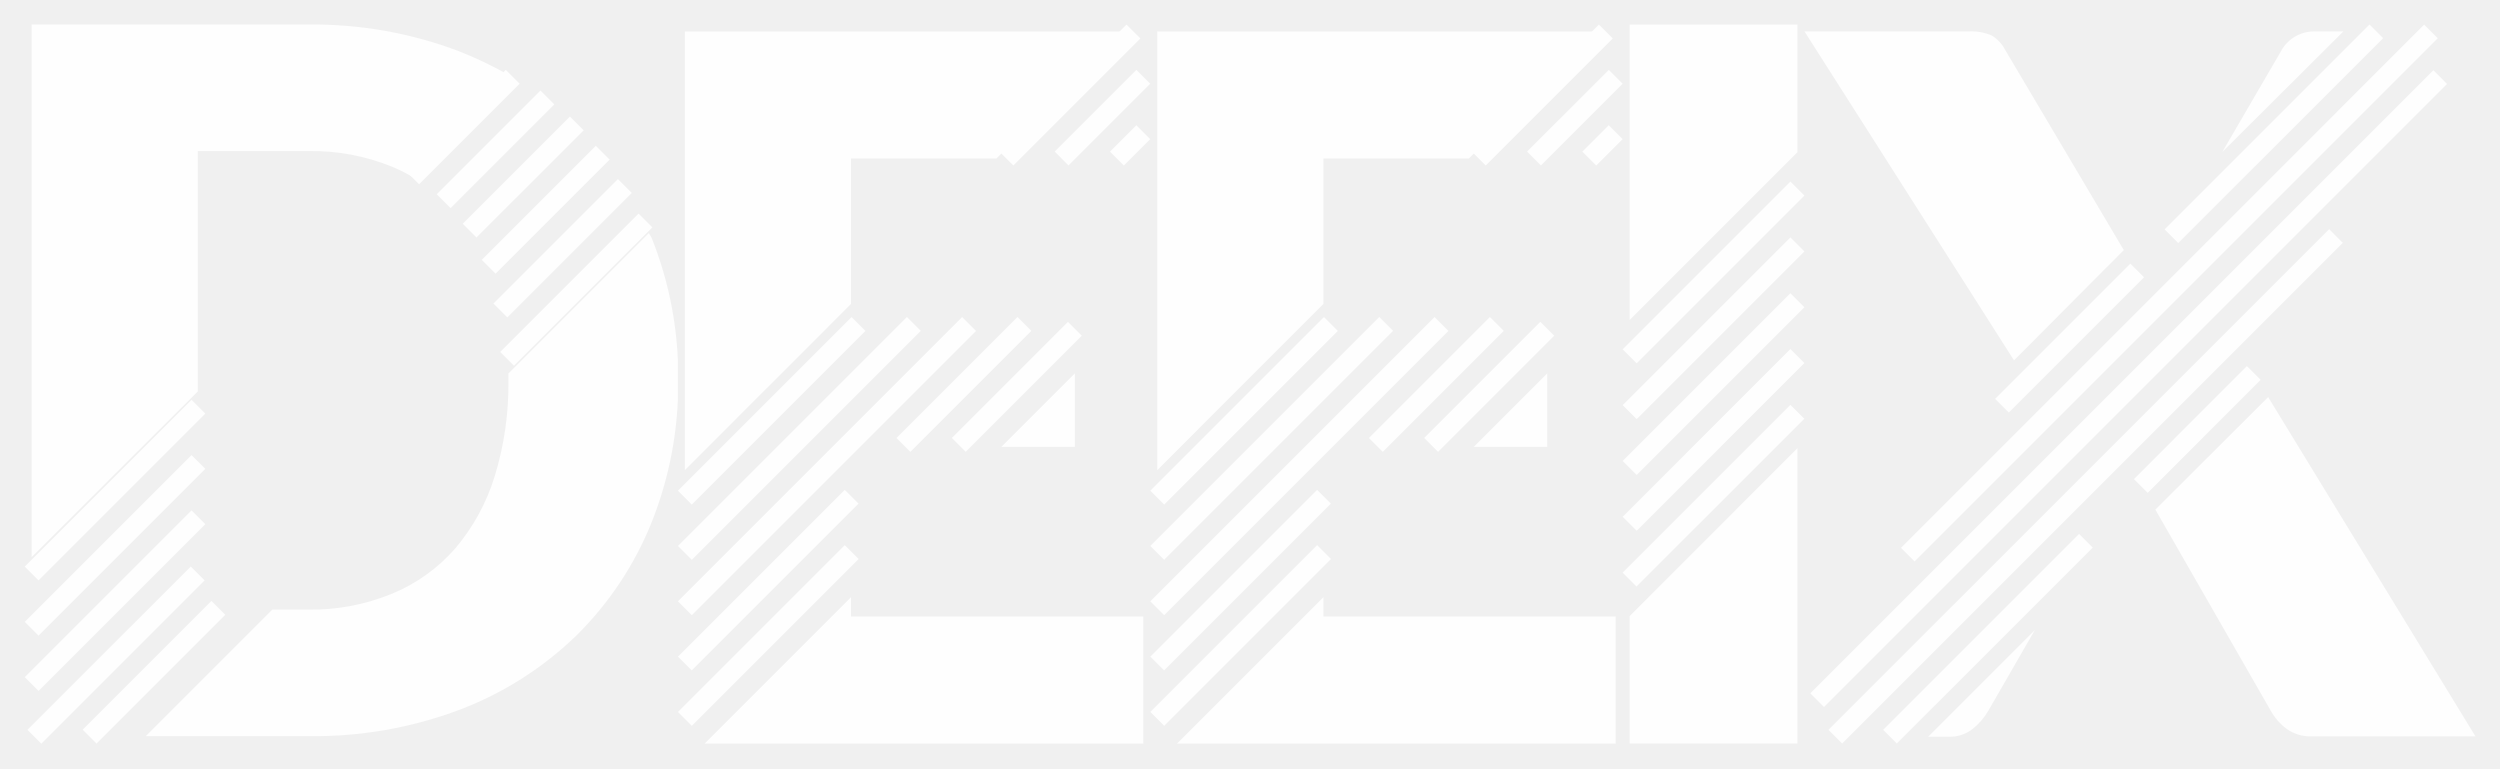
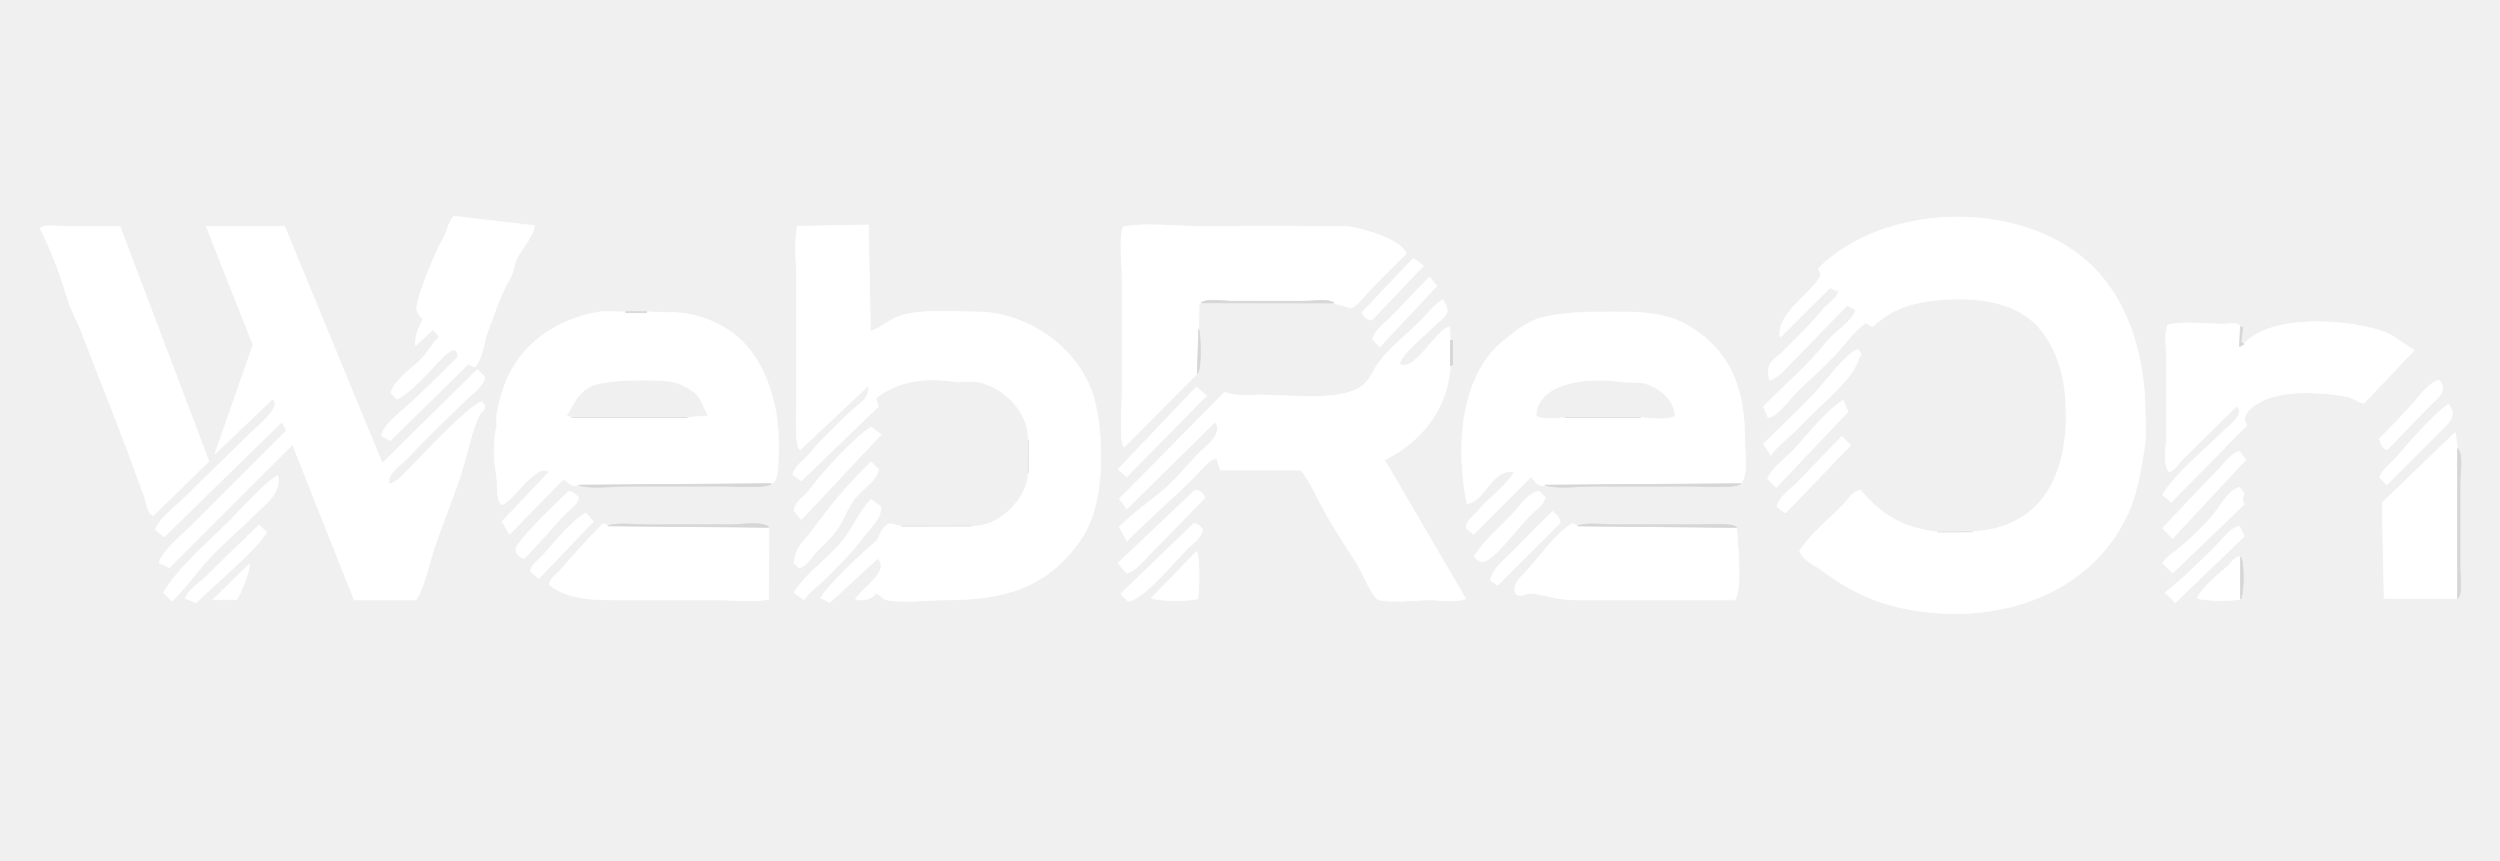
- <svg xmlns="http://www.w3.org/2000/svg" version="1.0" x="0" y="0" width="2400" height="737.487" viewBox="91.775 100.963 156.45 48.075" preserveAspectRatio="xMidYMid meet" color-interpolation-filters="sRGB">
-   <g>
-     <defs>
-       <linearGradient id="92" x1="0%" y1="0%" x2="100%" y2="0%">
-         <stop offset="0%" stop-color="#fa71cd" />
-         <stop offset="100%" stop-color="#9b59b6" />
-       </linearGradient>
-       <linearGradient id="93" x1="0%" y1="0%" x2="100%" y2="0%">
-         <stop offset="0%" stop-color="#f9d423" />
-         <stop offset="100%" stop-color="#f83600" />
-       </linearGradient>
-       <linearGradient id="94" x1="0%" y1="0%" x2="100%" y2="0%">
-         <stop offset="0%" stop-color="#0064d2" />
-         <stop offset="100%" stop-color="#1cb0f6" />
-       </linearGradient>
-       <linearGradient id="95" x1="0%" y1="0%" x2="100%" y2="0%">
-         <stop offset="0%" stop-color="#f00978" />
-         <stop offset="100%" stop-color="#3f51b1" />
-       </linearGradient>
-       <linearGradient id="96" x1="0%" y1="0%" x2="100%" y2="0%">
-         <stop offset="0%" stop-color="#7873f5" />
-         <stop offset="100%" stop-color="#ec77ab" />
-       </linearGradient>
-       <linearGradient id="97" x1="0%" y1="0%" x2="100%" y2="0%">
-         <stop offset="0%" stop-color="#f9d423" />
-         <stop offset="100%" stop-color="#e14fad" />
-       </linearGradient>
-       <linearGradient id="98" x1="0%" y1="0%" x2="100%" y2="0%">
-         <stop offset="0%" stop-color="#009efd" />
-         <stop offset="100%" stop-color="#2af598" />
-       </linearGradient>
-       <linearGradient id="99" x1="0%" y1="0%" x2="100%" y2="0%">
-         <stop offset="0%" stop-color="#ffcc00" />
-         <stop offset="100%" stop-color="#00b140" />
-       </linearGradient>
-       <linearGradient id="100" x1="0%" y1="0%" x2="100%" y2="0%">
-         <stop offset="0%" stop-color="#d51007" />
-         <stop offset="100%" stop-color="#ff8177" />
-       </linearGradient>
-       <linearGradient id="102" x1="0%" y1="0%" x2="100%" y2="0%">
-         <stop offset="0%" stop-color="#a2b6df" />
-         <stop offset="100%" stop-color="#0c3483" />
-       </linearGradient>
-       <linearGradient id="103" x1="0%" y1="0%" x2="100%" y2="0%">
-         <stop offset="0%" stop-color="#7ac5d8" />
-         <stop offset="100%" stop-color="#eea2a2" />
-       </linearGradient>
-       <linearGradient id="104" x1="0%" y1="0%" x2="100%" y2="0%">
-         <stop offset="0%" stop-color="#00ecbc" />
-         <stop offset="100%" stop-color="#007adf" />
-       </linearGradient>
-       <linearGradient id="105" x1="0%" y1="0%" x2="100%" y2="0%">
-         <stop offset="0%" stop-color="#b88746" />
-         <stop offset="100%" stop-color="#fdf5a6" />
-       </linearGradient>
-     </defs>
-     <g fill="#fff" class="iconlettersvg-g iconlettersvg" transform="translate(93.30875,102.4981)">
-       <g>
-         <g class="tp-name">
-           <g transform="scale(1)">
-             <g transform="translate(0, 0)">
-               <g class="name-imagesvg">
-                 <g>
-                   <rect fill="#fff" fill-opacity="0" stroke-width="2" x="0" y="0" width="40.888" height="45" class="image-rect" />
-                   <svg filter="url(#colors466304204)" x="0" y="0" width="40.888" height="45" filtersec="colorsf6204712405" class="image-svg-svg primary" style="overflow: visible;">
-                     <svg viewBox="0 0 51.61 56.83">
-                       <path fill="#000000" d="M4.585 55.73L14.76 45.555l1.096 1.096L5.681 56.826zM.22 55.741l12.905-12.904 1.096 1.096L1.316 56.837zM.006 51.579l13.18-13.18 1.09 1.088-13.181 13.18zM.006 47.209l13.18-13.18 1.089 1.088-13.18 13.18zM.006 42.839l13.18-13.18 1.089 1.088-13.18 13.18zM37.583 25.875l10.932-10.931 1.09 1.089-10.933 10.931zM37.045 22.05l9.836-9.836 1.096 1.096-9.836 9.836zM36.125 18.6l9.015-9.015 1.09 1.089-9.016 9.015zM34.62 15.742l8.472-8.471L44.18 8.36l-8.471 8.47zM32.565 13.41l8.195-8.195 1.096 1.096-8.195 8.195zM30.075 11.531l7.948-7.948 1.096 1.096-7.948 7.948z" />
-                       <path d="M49.33 16.48l-11.1 11.1v.54a24.67 24.67 0 0 1-1.08 7.57 16.14 16.14 0 0 1-3.11 5.7 13.38 13.38 0 0 1-5 3.59 16.75 16.75 0 0 1-6.68 1.26h-2.79l-10 10h12.84a32.72 32.72 0 0 0 12-2.1 27 27 0 0 0 9.21-5.87 26.38 26.38 0 0 0 5.93-8.93 29.58 29.58 0 0 0 2.1-11.26 29.48 29.48 0 0 0-2.1-11.22z" fill="#000000" />
-                       <path d="M13.68 10h8.73a16.75 16.75 0 0 1 6.68 1.26 13.12 13.12 0 0 1 1.5.75l7.91-7.88a31 31 0 0 0-4.13-2A32.51 32.51 0 0 0 22.41 0H.55v42.09L13.68 29z" fill="#000000" />
-                     </svg>
-                   </svg>
-                   <defs>
-                     <filter id="colors466304204">
-                       <feColorMatrix type="matrix" values="0 0 0 0 0.996  0 0 0 0 0.996  0 0 0 0 0.996  0 0 0 1 0" class="icon-feColorMatrix " />
-                     </filter>
-                     <filter id="colorsf6204712405">
-                       <feColorMatrix type="matrix" values="0 0 0 0 0.996  0 0 0 0 0.996  0 0 0 0 0.996  0 0 0 1 0" class="icon-fecolormatrix" />
-                     </filter>
-                     <filter id="colorsb740093589">
-                       <feColorMatrix type="matrix" values="0 0 0 0 0  0 0 0 0 0  0 0 0 0 0  0 0 0 1 0" class="icon-fecolormatrix" />
-                     </filter>
-                   </defs>
-                 </g>
-               </g>
-             </g>
-             <g transform="translate(40.88835, 0)">
-               <g class="name-imagesvg">
-                 <g>
-                   <rect fill="#fff" fill-opacity="0" stroke-width="2" x="0" y="0" width="29.562" height="45" class="image-rect" />
-                   <svg filter="url(#colors6231541235)" x="0" y="0" width="29.562" height="45" filtersec="colorsf4354163236" class="image-svg-svg primary" style="overflow: visible;">
-                     <svg viewBox="0 0 37.33 56.83">
-                       <path fill="#000000" d="M13.68 10.59h11.49L35.22.55H.55v34.67l13.13-13.14V10.59zM34.147 10.046l2.086-2.086 1.096 1.096-2.086 2.086zM29.779 10.04l6.456-6.455L37.33 4.68l-6.456 6.456z" />
-                       <path fill="#000000" d="M25.413 10.045L35.453.005 36.55 1.1 26.509 11.14z" />
-                       <path fill="#000000" d="M31.37 33.38v-5.81l-5.81 5.81h5.81zM13.68 45.26L2.11 56.83h34.67V46.78h-23.1v-1.52z" />
-                       <path fill="#000000" d="M21.647 32.673l9.178-9.178 1.096 1.096-9.178 9.178zM.003 54.326l13.18-13.18 1.097 1.096L1.1 55.422zM17.276 32.675l9.56-9.56 1.096 1.096-9.56 9.56zM.003 49.956l13.18-13.18 1.09 1.089-13.181 13.18zM0 45.583l22.465-22.465 1.096 1.096L1.096 46.679zM.002 41.208l18.095-18.095 1.096 1.096L1.098 42.304zM0 36.843l13.725-13.725 1.096 1.096L1.096 37.939z" />
-                     </svg>
-                   </svg>
-                   <defs>
-                     <filter id="colors6231541235">
-                       <feColorMatrix type="matrix" values="0 0 0 0 0.996  0 0 0 0 0.996  0 0 0 0 0.996  0 0 0 1 0" class="icon-fecolormatrix" />
-                     </filter>
-                     <filter id="colorsf4354163236">
-                       <feColorMatrix type="matrix" values="0 0 0 0 0.996  0 0 0 0 0.996  0 0 0 0 0.996  0 0 0 1 0" class="icon-fecolormatrix" />
-                     </filter>
-                     <filter id="colorsb1021281284">
-                       <feColorMatrix type="matrix" values="0 0 0 0 0  0 0 0 0 0  0 0 0 0 0  0 0 0 1 0" class="icon-fecolormatrix" />
-                     </filter>
-                   </defs>
-                 </g>
-               </g>
-             </g>
-             <g transform="translate(70.45048, 0)">
-               <g class="name-imagesvg">
-                 <g>
-                   <rect fill="#fff" fill-opacity="0" stroke-width="2" x="0" y="0" width="29.562" height="45" class="image-rect" />
-                   <svg filter="url(#colors2188168980)" x="0" y="0" width="29.562" height="45" filtersec="colorsf8731401853" class="image-svg-svg primary" style="overflow: visible;">
-                     <svg viewBox="0 0 37.33 56.83">
-                       <path fill="#000000" d="M13.68 10.59h11.49L35.22.55H.55v34.67l13.13-13.14V10.59zM34.147 10.046l2.086-2.086 1.096 1.096-2.086 2.086zM29.779 10.04l6.456-6.455L37.33 4.68l-6.456 6.456z" />
-                       <path fill="#000000" d="M25.413 10.045L35.453.005 36.55 1.1 26.509 11.14z" />
-                       <path fill="#000000" d="M31.37 33.38v-5.81l-5.81 5.81h5.81zM13.68 45.26L2.11 56.83h34.67V46.78h-23.1v-1.52z" />
-                       <path fill="#000000" d="M21.647 32.673l9.178-9.178 1.096 1.096-9.178 9.178zM.003 54.326l13.18-13.18 1.097 1.096L1.1 55.422zM17.276 32.675l9.56-9.56 1.096 1.096-9.56 9.56zM.003 49.956l13.18-13.18 1.09 1.089-13.181 13.18zM0 45.583l22.465-22.465 1.096 1.096L1.096 46.679zM.002 41.208l18.095-18.095 1.096 1.096L1.098 42.304zM0 36.843l13.725-13.725 1.096 1.096L1.096 37.939z" />
-                     </svg>
-                   </svg>
-                   <defs>
-                     <filter id="colors2188168980">
-                       <feColorMatrix type="matrix" values="0 0 0 0 0.996  0 0 0 0 0.996  0 0 0 0 0.996  0 0 0 1 0" class="icon-fecolormatrix" />
-                     </filter>
-                     <filter id="colorsf8731401853">
-                       <feColorMatrix type="matrix" values="0 0 0 0 0.996  0 0 0 0 0.996  0 0 0 0 0.996  0 0 0 1 0" class="icon-fecolormatrix" />
-                     </filter>
-                     <filter id="colorsb2987881438">
-                       <feColorMatrix type="matrix" values="0 0 0 0 0  0 0 0 0 0  0 0 0 0 0  0 0 0 1 0" class="icon-fecolormatrix" />
-                     </filter>
-                   </defs>
-                 </g>
-               </g>
-             </g>
-             <g transform="translate(100.0126, 0)">
-               <g class="name-imagesvg">
-                 <g>
-                   <rect fill="#fff" fill-opacity="0" stroke-width="2" x="0" y="0" width="11.376" height="45" class="image-rect" />
-                   <svg filter="url(#colors3073098800)" x="0" y="0" width="11.376" height="45" filtersec="colorsf711470768" class="image-svg-svg primary" style="overflow: visible;">
-                     <svg viewBox="0 0 14.23 56.28">
-                       <path fill="#000000" d="M13.68 0H.55v23.12L13.68 9.99V0zM0 42.898l13.13-13.13 1.09 1.088L1.087 43.987zM0 38.528l13.13-13.131 1.096 1.096-13.13 13.131zM0 34.158l13.13-13.131 1.096 1.096-13.13 13.13zM-.001 29.788L13.13 16.657l1.096 1.096-13.131 13.13zM-.001 25.418L13.13 12.287l1.096 1.096-13.131 13.13z" />
-                       <path fill="#000000" d="M.55 46.3v9.98h13.13V33.16L.55 46.3z" />
-                     </svg>
-                   </svg>
-                   <defs>
-                     <filter id="colors3073098800">
-                       <feColorMatrix type="matrix" values="0 0 0 0 0.996  0 0 0 0 0.996  0 0 0 0 0.996  0 0 0 1 0" class="icon-fecolormatrix" />
-                     </filter>
-                     <filter id="colorsf711470768">
-                       <feColorMatrix type="matrix" values="0 0 0 0 0.996  0 0 0 0 0.996  0 0 0 0 0.996  0 0 0 1 0" class="icon-fecolormatrix" />
-                     </filter>
-                     <filter id="colorsb6537882220">
-                       <feColorMatrix type="matrix" values="0 0 0 0 0  0 0 0 0 0  0 0 0 0 0  0 0 0 1 0" class="icon-fecolormatrix" />
-                     </filter>
-                   </defs>
-                 </g>
-               </g>
-             </g>
-             <g transform="translate(111.3883, 0)">
-               <g class="name-imagesvg">
-                 <g>
-                   <rect fill="#fff" fill-opacity="0" stroke-width="2" x="0" y="0" width="41.994" height="45" class="image-rect" />
-                   <svg filter="url(#colors327414776)" x="0" y="0" width="41.994" height="45" filtersec="colorsf8303666652" class="image-svg-svg primary" style="overflow: visible;">
-                     <svg viewBox="0 0 53.54 57.38">
-                       <path d="M11.51 56.83a2.9 2.9 0 0 0 1.93-.64 5.15 5.15 0 0 0 1.24-1.45l3.7-6.42-8.51 8.51zM16 2A2.92 2.92 0 0 0 14.93.87a4.19 4.19 0 0 0-1.87-.32H0L16.72 26.8l8.76-8.8zM40.64.55A3 3 0 0 0 38 2.17l-4.66 8L43 .55z" fill="#000000" />
-                       <path d="M28 38.71l9.18 16a4.66 4.66 0 0 0 1.26 1.47 3.24 3.24 0 0 0 2.06.62h13.04L37 29.73z" fill="#000000" />
-                       <path fill="#000000" d="M26.289 36.276l9.015-9.016 1.096 1.096-9.015 9.016zM6.28 56.282l15.633-15.634 1.09 1.09L7.367 57.37zM1.914 56.28l39.952-39.95 1.089 1.088L3.003 57.37zM.468 53.366L50.185 3.649l1.089 1.09L1.557 54.454zM7.699 41.755L49.446.007l1.09 1.089L8.787 42.844zM28.736 16.347L45.084 0l1.089 1.09-16.348 16.347zM15.214 29.87l10.79-10.79 1.09 1.089-10.79 10.79z" />
-                     </svg>
-                   </svg>
-                   <defs>
-                     <filter id="colors327414776">
-                       <feColorMatrix type="matrix" values="0 0 0 0 0.996  0 0 0 0 0.996  0 0 0 0 0.996  0 0 0 1 0" class="icon-fecolormatrix" />
-                     </filter>
-                     <filter id="colorsf8303666652">
-                       <feColorMatrix type="matrix" values="0 0 0 0 0.996  0 0 0 0 0.996  0 0 0 0 0.996  0 0 0 1 0" class="icon-fecolormatrix" />
-                     </filter>
-                     <filter id="colorsb2587776733">
-                       <feColorMatrix type="matrix" values="0 0 0 0 0  0 0 0 0 0  0 0 0 0 0  0 0 0 1 0" class="icon-fecolormatrix" />
-                     </filter>
-                   </defs>
-                 </g>
-               </g>
-             </g>
-           </g>
-         </g>
-       </g>
-     </g>
-     <defs v-gra="od" />
-   </g>
+ <svg xmlns="http://www.w3.org/2000/svg" viewBox="0 0 851 293" width="851" height="293">
+   <path d="M181.87 76.8C181.63 80.38 177.63 84.56 176.03 87.83C175.28 89.36 174.96 91.06 174.49 92.67C173.96 94.51 172.74 96.19 171.93 97.86C169.58 102.65 167.87 108.01 166 112.9C164.63 116.49 164.38 122.1 161.59 124.89C160.83 124.59 160.07 124.28 159.31 123.98C150.49 132.64 141.68 141.3 132.87 149.96C131.88 149.43 130.89 148.9 129.91 148.37C130.11 145.26 135.49 140.97 137.8 138.94C143.89 133.56 149.98 127.38 155.89 121.47C155.57 116.66 151.89 120.46 150.19 122.16C146.73 125.62 139.35 134.19 135.15 135.83C134.46 135.15 133.78 134.46 133.1 133.78C133.26 131.66 135.88 129.18 137.43 127.63C139.72 125.34 142.49 123.54 144.49 121.02C146.19 118.88 147.54 116.6 149.51 114.64C148.82 113.8 148.14 112.97 147.46 112.13C145.48 113.95 143.5 115.78 141.53 117.6C141.03 114.98 142.64 110.93 144.04 108.71C143.36 108.01 141.94 106.47 141.86 105.45C141.53 101.59 148.58 84.92 150.8 81.29C152.3 78.86 152.49 75.73 154.52 73.61C163.64 74.68 172.75 75.74 181.87 76.8ZM659.63 181.08C663.54 181.06 667.44 181.04 671.35 181.02C694.49 179.76 703.32 162.64 703.32 141.53C703.32 130.88 701.61 121.66 695.33 113.06C687.38 102.17 671.87 101 659.79 102.1C651.14 102.89 643.92 105.02 637.45 111.22C636.69 110.76 635.93 110.31 635.17 109.85C632.49 111.61 629.66 114.9 627.65 117.37C622.89 123.24 616.75 128.27 611.47 133.55C609.02 136 605.24 141.49 601.9 142.21C601.37 140.92 600.84 139.63 600.3 138.34C607.33 131.31 615.59 124.18 621.73 116.46C624.65 112.78 629.97 110.08 631.75 105.52C630.77 104.99 629.78 104.46 628.79 103.93C622.65 110.07 616.91 116.26 610.79 122.39C608.7 124.47 605.17 128.84 602.35 129.45C602.09 128.13 601.78 126.09 602.21 124.75C602.91 122.6 605.56 121.09 607.06 119.57C611.49 115.04 616.43 110.47 620.36 105.52C622.02 103.43 625.26 101.78 625.83 99.14C624.84 98.76 623.85 98.38 622.87 98C617.24 103.62 611.62 109.24 606 114.86C604.46 106.75 616.76 99.96 619.9 93.67C619.6 92.91 619.3 92.15 618.99 91.39C641.28 69.1 686.98 67.85 710.6 89.13C725.02 102.13 730.21 122.18 730.21 141.07C730.21 144.14 730.67 147.61 730.2 150.63C728.81 159.47 727.76 167.87 723.74 176.09C710.82 202.56 680.49 212.25 652.48 207.86C639.23 205.79 630.64 201.81 619.89 193.96C617.26 192.04 613.88 190.81 612.61 187.57C616.22 181.82 622.34 177.02 627.2 172.07C629.16 170.06 630.37 167.42 633.35 166.83C640.36 175.47 648.45 179.93 659.63 181.08ZM306.83 179.09C314.88 179.07 322.92 179.05 330.97 179.04C339.79 179.73 349.99 169.64 349.98 160.95C349.99 157.3 350 153.65 350.01 150C350.42 140.45 341.84 131.78 332.88 129.99C330.25 129.47 327.42 130.31 324.78 129.89C315.31 128.41 305.61 129.51 298.1 135.6C298.4 136.52 298.71 137.43 299.01 138.34C290.28 146.77 281.54 155.2 272.8 163.64C271.82 162.95 270.83 162.27 269.84 161.59C270.48 158.62 273.89 156.61 275.77 154.29C279.74 149.39 284.72 144.82 289.23 140.4C291.92 137.76 296.46 135.62 295.59 131.27C287.84 138.57 280.1 145.86 272.35 153.15C270.35 151.84 271.21 137.88 271.21 134.69C271.21 121.93 271.21 109.17 271.21 96.4C271.21 90.23 270.23 83.05 271.44 77.03C279.49 76.88 287.54 76.73 295.59 76.58C295.82 88.66 296.05 100.73 296.28 112.81C300.11 111.54 303.28 108.22 307.53 107.2C315.46 105.31 324.3 106.2 332.51 106.2C350.34 106.2 368.52 119.28 372.77 137.06C374.31 143.5 374.68 149.81 374.68 156.57C374.68 165.51 372.94 176.65 367.6 184.13C355.81 200.63 341.16 204.2 321.57 204.2C317.11 204.2 305.23 205.33 301.6 204.12C300.53 203.76 299.39 202.46 298.33 201.92C296.16 204.09 294.34 204.59 291.26 203.98C293.1 200.3 303.34 194.63 298.78 190.07C293.31 195.09 287.84 200.1 282.38 205.12C281.39 204.58 280.4 204.05 279.41 203.52C281.32 199.7 294.22 187.51 297.87 184.6C300.03 182.89 299.07 180.13 302.89 178.22C304.2 178.51 305.52 178.8 306.83 179.09ZM40.8 77.03C50.9 103.7 61 130.36 71.11 157.03C64.8 163.18 58.5 169.33 52.19 175.49C50.04 174.81 49.91 170.97 49.14 168.96C46.95 163.21 44.97 157.43 42.76 151.64C37.89 138.88 32.6 125.71 27.72 112.9C26.25 109.06 23.99 105.18 22.88 101.33C20.63 93.54 17.32 85.01 13.67 77.72C15.45 76.33 18.98 77.03 21.2 77.03C27.73 77.03 34.26 77.03 40.8 77.03ZM96.86 77.04C107.95 103.93 119.04 130.82 130.13 157.71C140.92 147.08 151.71 136.44 162.5 125.8C163.33 126.64 164.17 127.48 165 128.31C164.81 131.28 160.47 134.22 158.39 136.29C151.96 142.73 145.48 148.55 139.48 155.2C137.34 157.58 131.74 160.99 132.41 164.55C134.51 165.2 139.26 159.52 140.85 157.94C145.35 153.43 159.01 138.64 163.86 136.74C164.47 137.35 165.09 137.83 164.99 138.78C164.88 139.83 163.71 140.27 163.27 141.16C161.46 144.78 160.12 149.59 159.16 153.47C156.37 164.77 151.43 175.76 147.77 186.74C146.29 191.18 144.22 200.89 141.53 204.2C134.54 204.2 127.55 204.2 120.56 204.2C113.57 186.58 106.58 168.95 99.59 151.33C85.62 165.31 71.64 179.29 57.66 193.26C56.52 192.73 55.38 192.2 54.24 191.67C54.47 188.3 62.54 181.55 65.18 178.91C76.04 168.04 86.73 157.36 97.54 146.54C97.01 145.56 96.48 144.57 95.95 143.58C82.58 156.65 69.21 169.71 55.84 182.78C54.85 181.94 53.86 181.11 52.87 180.27C54.47 176.19 59.43 172.81 62.45 169.79C69.91 162.33 77.44 155.25 85.01 147.68C87.13 145.56 96.51 138.29 92.76 135.83C86.22 142.06 79.69 148.29 73.16 154.52C77.49 142.14 81.82 129.75 86.15 117.37C80.83 103.93 75.51 90.48 70.19 77.04C79.08 77.04 87.97 77.04 96.86 77.04ZM454.03 103.13C452.14 101.65 447.18 102.53 444.64 102.53C436.14 102.52 427.63 102.54 419.12 102.53C416.45 102.52 410.92 101.54 408.87 103.09C408.64 103.22 408.41 103.34 408.18 103.47C408.13 106.34 408.08 109.22 408.03 112.09C407.88 117.12 407.73 122.15 407.58 127.17C399.27 135.53 390.96 143.88 382.65 152.24C380.94 150.04 381.97 138.09 381.97 134.69C381.97 121.17 381.97 107.65 381.97 94.13C381.97 90.06 380.84 80.58 382.43 77.26C390.12 75.72 399.38 77.03 407.27 77.03C423.98 77.03 440.69 76.94 457.41 77.03C461.84 77.06 477.55 81.5 478.6 86.38C474.05 90.93 469.46 95.32 465.24 99.91C463.66 101.63 461.91 104.17 459.69 104.84C457.8 104.27 455.92 103.7 454.03 103.13ZM481.11 87.97C482.25 88.81 483.39 89.64 484.53 90.48C478.68 96.63 472.83 102.79 466.98 108.94C465.14 108.82 464.5 107.93 463.56 106.43C469.41 100.28 475.26 94.13 481.11 87.97ZM486.58 94.35C487.41 95.34 488.25 96.33 489.09 97.32C482.63 104.23 476.17 111.14 469.71 118.06C468.88 117.22 468.04 116.38 467.21 115.55C467.84 112.62 471.05 110.34 473.13 108.26C477.65 103.74 482.02 98.91 486.58 94.35ZM493.7 115.78C493.7 118.66 493.7 121.55 493.7 124.44C492.77 139.09 484.21 150.12 471.31 156.57C480.5 172.3 489.69 188.02 498.89 203.75C495.76 205.24 490.1 204.2 486.58 204.2C482.95 204.2 471.81 205.38 469.04 203.96C466.95 202.89 463.46 194.27 461.95 191.91C457.59 185.11 452.91 178.13 449.22 170.92C447.36 167.29 445.45 163.23 442.82 159.99C433.7 159.99 424.59 159.99 415.47 159.99C415.02 158.62 414.56 157.25 414.1 155.89C411.26 156.5 407.9 161.05 405.81 163.1C398.48 170.28 390.78 176.93 383.57 184.15C382.73 182.55 381.89 180.96 381.06 179.36C385.2 175.22 390.35 171.4 394.96 167.74C399.75 163.93 403.86 158.65 408.04 154.38C410.44 151.92 416.73 147.54 413.65 143.58C403.62 153.46 393.59 163.33 383.57 173.21C382.73 172.07 381.89 170.93 381.06 169.79C392.99 157.71 404.91 145.63 416.84 133.55C420.78 135.09 425.37 134.46 429.6 134.46C438.77 134.46 456.09 136.81 463.55 131.49C466.42 129.43 467.3 126.24 469.27 123.54C473.1 118.29 479.01 113.77 483.62 109.17C485.91 106.87 488.31 103.52 491.14 102.1C491.78 102.93 492.73 104.8 492.63 105.9C492.49 107.6 489.53 109.64 488.4 110.76C485.09 114.07 477.88 119.77 476.32 123.75C481.17 127.52 488.73 112.23 493.42 111.22C493.51 112.74 493.61 114.26 493.7 115.78ZM212.89 106.11C212.96 106.22 213.02 106.33 213.09 106.44C215.37 106.44 217.65 106.44 219.93 106.44C220.01 106.33 220.09 106.22 220.17 106.11C225.43 106.55 230.67 105.98 235.8 107.2C252.82 111.27 260.79 123.57 264 139.62C265.2 145.64 265.03 152.15 264.83 158.39C264.76 160.36 264.59 163.88 262.55 164.64C240.68 164.8 218.8 164.96 196.93 165.13C194 166.05 193.66 163.81 191.67 163.18C185.59 169.41 179.51 175.64 173.44 181.87C172.6 180.43 171.76 178.98 170.93 177.54C176.25 171.92 181.56 166.3 186.88 160.67C182.45 157.23 174.94 170.58 170.7 171.84C168.73 169.3 169.56 165.51 169.09 162.51C168.2 156.83 167.68 151.17 169.02 145.55C169.37 144.1 168.89 142.54 169.12 141.09C169.66 137.64 170.68 133.94 171.93 130.68C177.17 116.91 189.92 108.42 203.99 106.22C206.86 105.77 209.98 106.35 212.89 106.11ZM592.55 164.65C570.36 164.81 548.16 164.97 525.97 165.13C523.42 165.99 522.58 163.62 521.22 162.27C514.69 168.8 508.15 175.34 501.62 181.87C500.78 181.19 499.95 180.5 499.11 179.82C499.14 177.02 501.34 176.12 502.97 174.11C506.75 169.45 512.29 165.83 515.52 160.67C507.81 159.13 505.41 170.98 499.34 171.39C495.74 153.38 496.51 128.16 512.1 115.78C515.93 112.73 520 109.34 524.95 108.11C532.95 106.14 540.99 106.2 549.48 106.2C558.53 106.2 567.49 106.33 575.39 111.29C590.06 120.49 593.92 133.54 593.92 150.19C593.92 154.43 595.18 161.11 592.55 164.65ZM762.62 111.22C762.53 113.47 762.44 115.73 762.34 117.98C762.84 117.71 763.33 117.43 763.82 117.16C772.92 106.63 800.37 108.71 811.94 113.13C815.59 114.52 818.41 117.4 821.83 119.19C816.13 125.2 810.43 131.2 804.74 137.2C802.6 137.06 800.95 135.29 798.8 134.93C790.6 133.59 780.48 132.79 772.46 135.46C768.9 136.65 761.73 140.71 764.85 144.72C756.27 153.46 747.68 162.19 739.1 170.93C738.11 170.09 737.12 169.26 736.14 168.42C741.2 160.34 750.1 153.55 756.87 146.77C759.04 144.61 764.31 141.11 761.43 138.11C755.39 144.16 749.4 149.99 743.29 155.97C742.05 157.19 739.85 160.79 738.19 160.45C736.29 158.01 737.5 151.46 737.5 148.37C737.5 139.55 737.5 130.74 737.5 121.93C737.5 118.64 736.56 113.46 737.96 110.53C743.84 109.36 750.84 110.31 756.87 110.31C758.57 110.31 761.88 109.61 762.62 111.22ZM632.44 118.97C632.82 119.5 633.2 120.03 633.58 120.56C632.67 122.02 632.26 123.43 631.51 124.88C628.34 131.07 617.53 139.71 612.61 145.18C609.73 148.37 605.19 151.34 602.81 154.98C601.98 153.68 601.14 152.39 600.3 151.1C607.37 144.04 615.72 136.65 621.94 128.98C623.84 126.64 629.71 119.55 632.44 118.97ZM194.64 142.12C207.73 142.12 220.82 142.12 233.91 142.12C236.31 141.92 238.72 141.73 241.12 141.53C239.38 138.75 238.98 135.44 236.1 133.34C234.02 131.82 231.51 130.5 228.96 129.99C223.56 128.91 205.81 129.07 201.03 131.52C196.51 133.83 195.29 137.56 192.81 141.53C193.42 141.73 194.03 141.92 194.64 142.12ZM532.78 142.12C541.33 142.12 549.88 142.12 558.44 142.12C561.32 142.37 567.94 143.31 570.22 141.53C570.17 136.62 565.55 132.54 561.25 130.9C557.87 129.62 554.78 130.43 551.32 129.89C542.83 128.56 523.64 129.1 522.82 141.53C524.87 143.12 530.21 142.35 532.78 142.12ZM830.26 129.45C833.2 133.08 830.23 134.95 827.53 137.66C822.32 142.86 817.62 148.02 812.48 153.15C810.95 152.19 810.33 151.05 809.98 149.28C813.93 145.32 818.09 141.03 821.74 136.89C823.93 134.41 827 130.1 830.26 129.45ZM407.27 131.73C408.41 132.72 409.55 133.7 410.69 134.69C401.65 143.88 392.61 153.08 383.57 162.27C382.58 161.43 381.59 160.6 380.6 159.76C389.49 150.42 398.38 141.07 407.27 131.73ZM627.42 136.29C627.96 137.58 628.49 138.87 629.02 140.16C620.89 148.75 612.76 157.33 604.63 165.92C603.65 164.93 602.66 163.94 601.67 162.95C603.02 159.52 607.05 156.66 609.65 154.06C615.3 148.41 620.57 140.59 627.42 136.29ZM833.45 137.66C836.67 141.62 833.34 144.15 830.49 147C824.49 153 818.49 159 812.48 165C811.65 164.17 810.81 163.33 809.98 162.5C811.05 159.74 813.9 157.74 815.82 155.57C819.94 150.9 828.56 140.73 833.45 137.66ZM296.51 145.4C297.64 146.24 298.78 147.08 299.92 147.91C290.88 157.56 281.84 167.21 272.8 176.85C271.97 175.87 271.13 174.88 270.3 173.89C270.51 170.75 273.78 169.2 275.52 166.81C279.63 161.19 290.66 149.07 296.51 145.4ZM836.56 152.72C836.55 169.73 836.55 186.74 836.54 203.75C828.22 203.75 819.9 203.75 811.57 203.75C811.34 192.88 811.12 182.02 810.89 171.16C819.17 163.18 827.45 155.2 835.73 147.23C836.01 149.06 836.28 150.89 836.56 152.72ZM626.97 148.59C627.96 149.58 628.94 150.57 629.93 151.56C622.56 159.23 615.19 166.9 607.82 174.58C606.84 173.89 605.85 173.21 604.86 172.52C605.56 169.27 609.16 166.86 611.47 164.55C616.64 159.38 621.77 153.79 626.97 148.59ZM762.34 153.61C763.03 154.6 763.71 155.58 764.4 156.57C756.12 165.46 747.83 174.35 739.55 183.24C738.41 182.1 737.28 180.96 736.14 179.82C742.33 173.36 748.29 166.75 754.6 160.45C756.66 158.38 759.52 154.22 762.34 153.61ZM296.51 157.25C297.34 158.09 298.18 158.93 299.01 159.76C298.78 163.3 293.42 166.61 291.26 169.33C289.15 171.99 287.87 174.93 286.46 177.75C284.62 181.44 280.97 184.75 278.13 187.65C276.16 189.66 274.78 192.69 271.89 193.26C271.36 192.73 270.83 192.2 270.3 191.67C270.66 186.22 273.87 184.17 276.89 180.03C282.82 171.91 289.28 164.19 296.51 157.25ZM94.58 161.81C95.79 167.88 90.5 171.36 86.6 175.26C80.25 181.61 73.12 187.28 67.46 194.4C64.66 197.93 61.77 201.46 58.57 204.66C57.58 203.67 56.6 202.68 55.61 201.7C61.43 192.41 70.71 184.77 78.4 177.08C83.17 172.31 88.99 165.32 94.58 161.81ZM762.34 165.92C762.88 166.6 763.41 167.28 763.94 167.97C763.16 169.53 763.13 169.99 763.94 171.61C755.81 179.44 747.68 187.26 739.55 195.09C738.41 193.95 737.28 192.81 736.14 191.67C737.59 189.35 740.58 187.72 742.66 185.89C746.51 182.48 751.51 177.96 754.58 173.65C756.37 171.15 759.16 166.6 762.34 165.92ZM406.81 166.83C408.65 166.95 409.29 167.83 410.23 169.33C404.28 175.54 398.17 181.85 392 188.02C389.8 190.22 386.57 194.44 383.57 195.09C382.58 193.95 381.59 192.81 380.6 191.67C389.34 183.39 398.08 175.11 406.81 166.83ZM193.49 167.28C195.18 167.4 195.75 168.17 196.91 169.33C196.73 171.66 194.42 172.88 192.89 174.43C187.95 179.48 183.46 185.07 178.45 190.07C176.4 189.63 174.74 187.55 176.19 185.53C180.24 179.85 188.35 172.42 193.49 167.28ZM523.96 167.28C524.64 167.97 525.32 168.65 526.01 169.33C525.47 171.81 522.57 173.68 520.76 175.49C516.58 179.67 511.31 187.1 506.85 190.29C504.88 191.69 503.07 191.34 501.85 189.39C505.56 183.47 511.36 178.95 515.89 173.81C517.97 171.46 520.62 167.51 523.96 167.28ZM296.51 170.02C297.64 170.85 298.78 171.69 299.92 172.52C299.62 177.11 296.74 178.91 294.24 182.34C290.28 187.76 285.05 192.87 280.32 197.59C278.32 199.6 274.98 201.79 273.71 204.2C272.58 203.37 271.44 202.53 270.3 201.7C274.84 194.46 282.81 189.64 287.83 182.77C290.79 178.71 292.96 173.57 296.51 170.02ZM528.51 174.12C529.95 175.5 530.87 175.8 531.02 177.99C523.96 185.06 516.89 192.12 509.83 199.19C508.99 198.66 508.15 198.13 507.32 197.59C508.07 193.82 511.52 191.11 514.16 188.48C518.95 183.68 523.65 178.79 528.51 174.12ZM199.42 174.58C200.25 175.56 201.09 176.55 201.92 177.54C195.77 184 189.62 190.45 183.46 196.91C182.48 196.07 181.49 195.24 180.5 194.4C181 192.07 183.45 190.57 184.97 188.85C189.29 183.96 193.89 178.04 199.42 174.58ZM206.97 179.01C225.23 179.17 243.49 179.33 261.74 179.5C261.71 187.66 261.67 195.82 261.64 203.98C256.31 205.04 250.01 204.2 244.54 204.2C233.15 204.2 221.75 204.2 210.36 204.2C202.5 204.2 193.37 204.22 186.88 198.96C187.33 196.86 189.52 195.43 190.9 193.86C195.57 188.57 200.35 183.21 205.34 178.22C205.89 178.49 206.43 178.75 206.97 179.01ZM406.36 178.22C407.84 178.34 408.5 179.02 409.32 180.27C409.14 182.9 405.9 185.06 404.08 186.88C400.22 190.74 389.02 204.33 384.02 204.66C383.19 203.82 382.35 202.99 381.51 202.15C389.79 194.18 398.08 186.2 406.36 178.22ZM536.99 179.04C555.04 179.21 573.09 179.38 591.14 179.55C591.35 184.57 593.24 200.69 590.5 204.2C572.58 204.2 554.65 204.2 536.72 204.2C530.2 204.2 527.52 202.86 521.66 201.94C519.5 201.6 517.81 203.57 515.98 202.15C514.71 199.16 517.19 196.88 519.17 194.86C523.63 190.3 529.94 180.93 535.35 178.22C535.9 178.5 536.44 178.77 536.99 179.04ZM88.2 178.68C89.04 179.51 89.87 180.35 90.71 181.19C88.07 186.46 71.91 199.99 66.78 205.12C65.56 204.66 64.35 204.2 63.13 203.75C64.21 200.5 68.06 198.37 70.42 196C76.2 190.22 82.42 184.46 88.2 178.68ZM762.34 179.13C762.88 180.27 763.41 181.41 763.94 182.55C756.12 190.07 748.29 197.59 740.47 205.12C739.33 203.98 738.19 202.84 737.05 201.7C743.33 196.81 749.06 191.05 754.82 185.29C756.78 183.34 759.65 179.35 762.34 179.13ZM407.27 187.79C408.52 189.1 408.21 201.32 407.72 203.75C405.88 204.63 393.5 204.69 392 203.52C397.09 198.28 402.18 193.04 407.27 187.79ZM762.64 189.62C762.64 194.37 762.65 199.13 762.65 203.88C760.77 204.63 749.44 204.65 747.99 203.52C749.98 199.53 755.23 195.5 758.47 192.58C759.59 191.57 761.23 188.88 762.64 189.62ZM84.78 192.12C85.4 193.58 81.82 202.61 80.45 204.13C77.79 204.13 75.13 204.13 72.47 204.13C76.58 200.13 80.68 196.13 84.78 192.12Z" fill="#ffffff" fill-rule="evenodd" stroke="#ffffff" stroke-width="0.25" stroke-linejoin="round" />
+   <path d="M454.03 103.13C438.98 103.12 423.93 103.1 408.87 103.09C410.92 101.54 416.45 102.52 419.12 102.53C427.63 102.54 436.14 102.52 444.64 102.53C447.18 102.53 452.14 101.65 454.03 103.13ZM212.89 106.11C215.32 106.11 217.74 106.11 220.17 106.11C220.09 106.22 220.01 106.33 219.93 106.44C217.65 106.44 215.37 106.44 213.09 106.44C213.02 106.33 212.96 106.22 212.89 106.11ZM762.62 111.22C762.9 111.29 763.18 111.37 763.45 111.45C763.24 113.12 763.02 114.79 762.81 116.46C763.15 116.69 763.48 116.93 763.82 117.16C763.33 117.43 762.84 117.71 762.34 117.98C762.44 115.73 762.53 113.47 762.62 111.22ZM408.03 112.09C408.8 114.22 408.99 125.98 407.58 127.17C407.73 122.15 407.88 117.12 408.03 112.09ZM493.7 115.78C493.96 115.85 494.23 115.93 494.49 116C494.48 118.74 494.47 121.47 494.46 124.21C494.21 124.28 493.95 124.36 493.7 124.44C493.7 121.55 493.7 118.66 493.7 115.78ZM194.64 142.12C207.73 142.12 220.82 142.12 233.91 142.12C220.82 142.12 207.73 142.12 194.64 142.12ZM532.78 142.12C541.33 142.12 549.88 142.12 558.44 142.12C549.88 142.12 541.33 142.12 532.78 142.12ZM350.01 150C350 153.65 349.99 157.3 349.98 160.95C349.99 157.3 350 153.65 350.01 150ZM836.56 152.72C838.5 154.47 837.38 161.18 837.38 163.86C837.38 173.74 837.38 183.62 837.38 193.49C837.38 196.07 838.4 202.07 836.54 203.75C836.55 186.74 836.55 169.73 836.56 152.72ZM262.55 164.64C261.07 166.26 249.73 165.47 246.82 165.47C235.58 165.47 224.34 165.49 213.09 165.48C208.17 165.48 201.54 166.55 196.93 165.13C218.8 164.96 240.68 164.8 262.55 164.64ZM592.55 164.65C591.08 166.28 579.32 165.48 576.37 165.48C564.98 165.48 553.58 165.48 542.19 165.48C537.22 165.48 530.63 166.54 525.97 165.13C548.16 164.97 570.36 164.81 592.55 164.65ZM206.97 179.01C210.76 177.76 216.29 178.65 220.38 178.64C229.8 178.64 239.23 178.63 248.65 178.64C251.8 178.65 259.66 177.34 261.74 179.5C243.49 179.33 225.23 179.17 206.97 179.01ZM306.83 179.09C314.88 179.07 322.92 179.05 330.97 179.04C322.92 179.05 314.88 179.07 306.83 179.09ZM536.99 179.04C540.59 177.74 546.02 178.65 549.94 178.64C559.36 178.63 568.78 178.64 578.2 178.64C580.83 178.64 589.88 177.89 591.14 179.55C573.09 179.38 555.04 179.21 536.99 179.04ZM659.63 181.08C663.54 181.06 667.44 181.04 671.35 181.02C667.44 181.04 663.54 181.06 659.63 181.08ZM762.64 189.62C763.98 190.82 763.89 202.58 762.65 203.88C762.65 199.13 762.64 194.37 762.64 189.62Z" fill="#d6d6d6" fill-rule="evenodd" stroke="#d6d6d6" stroke-width="0.25" stroke-linejoin="round" />
</svg>
